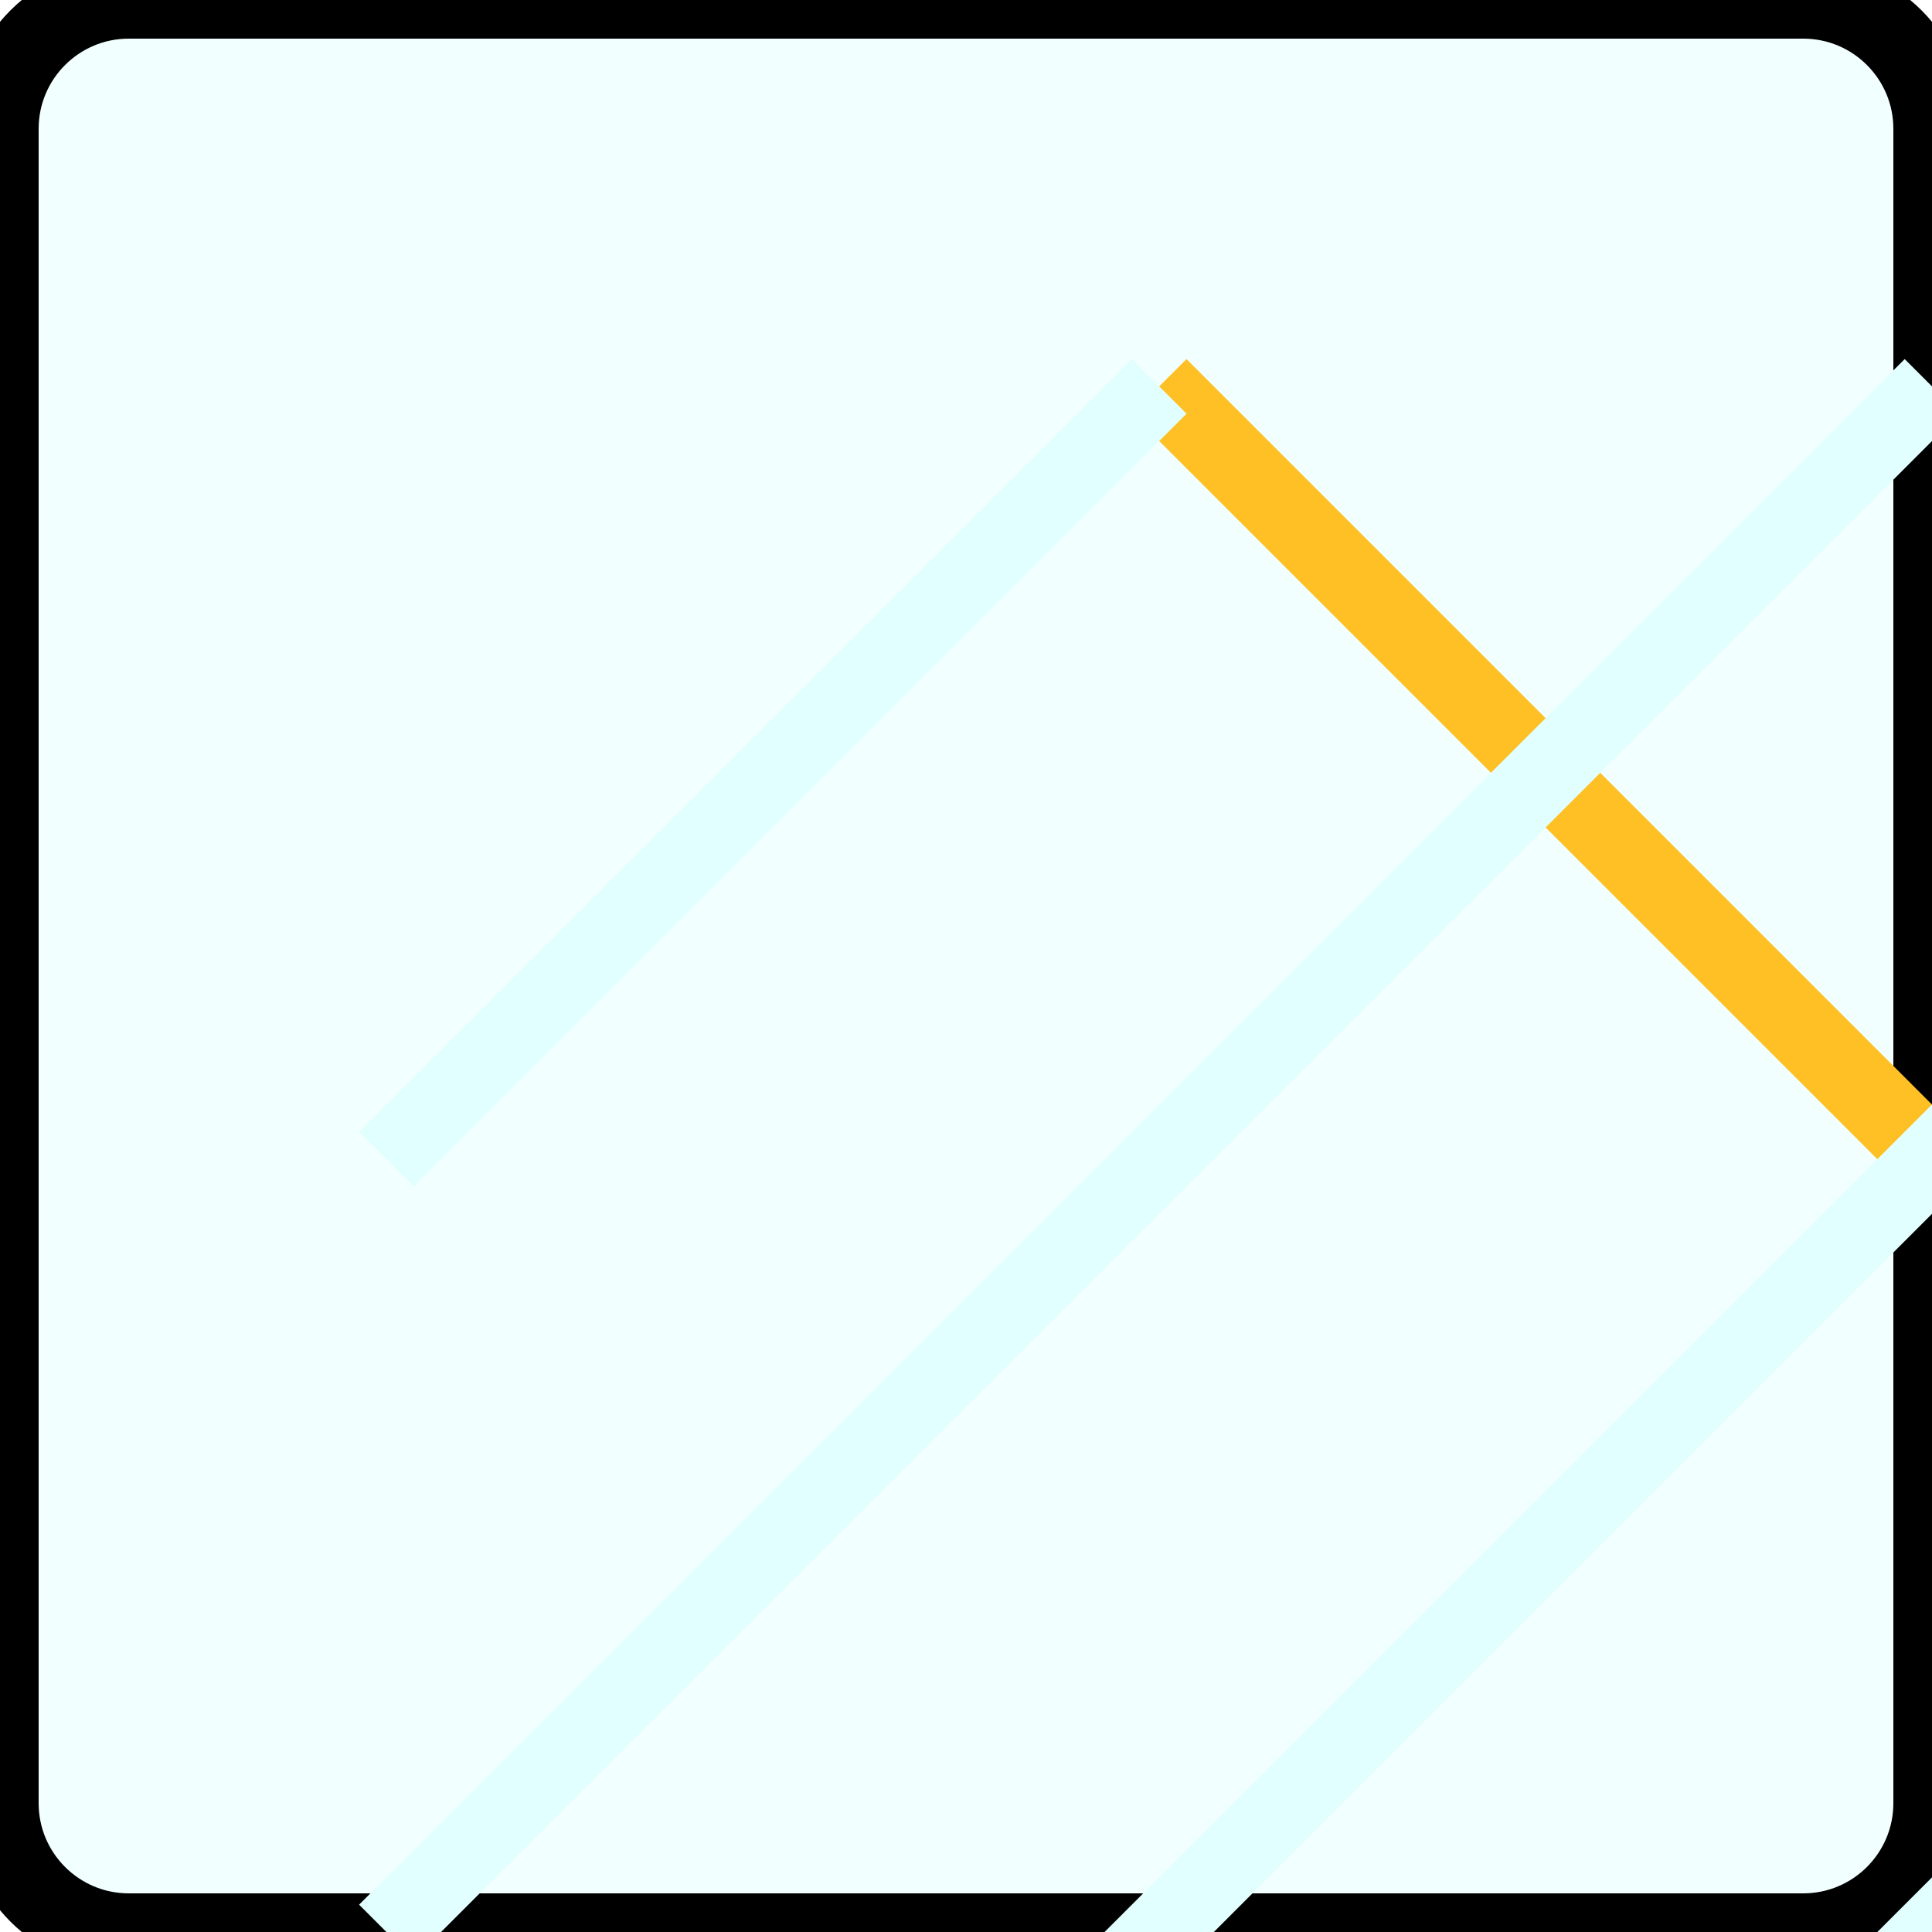
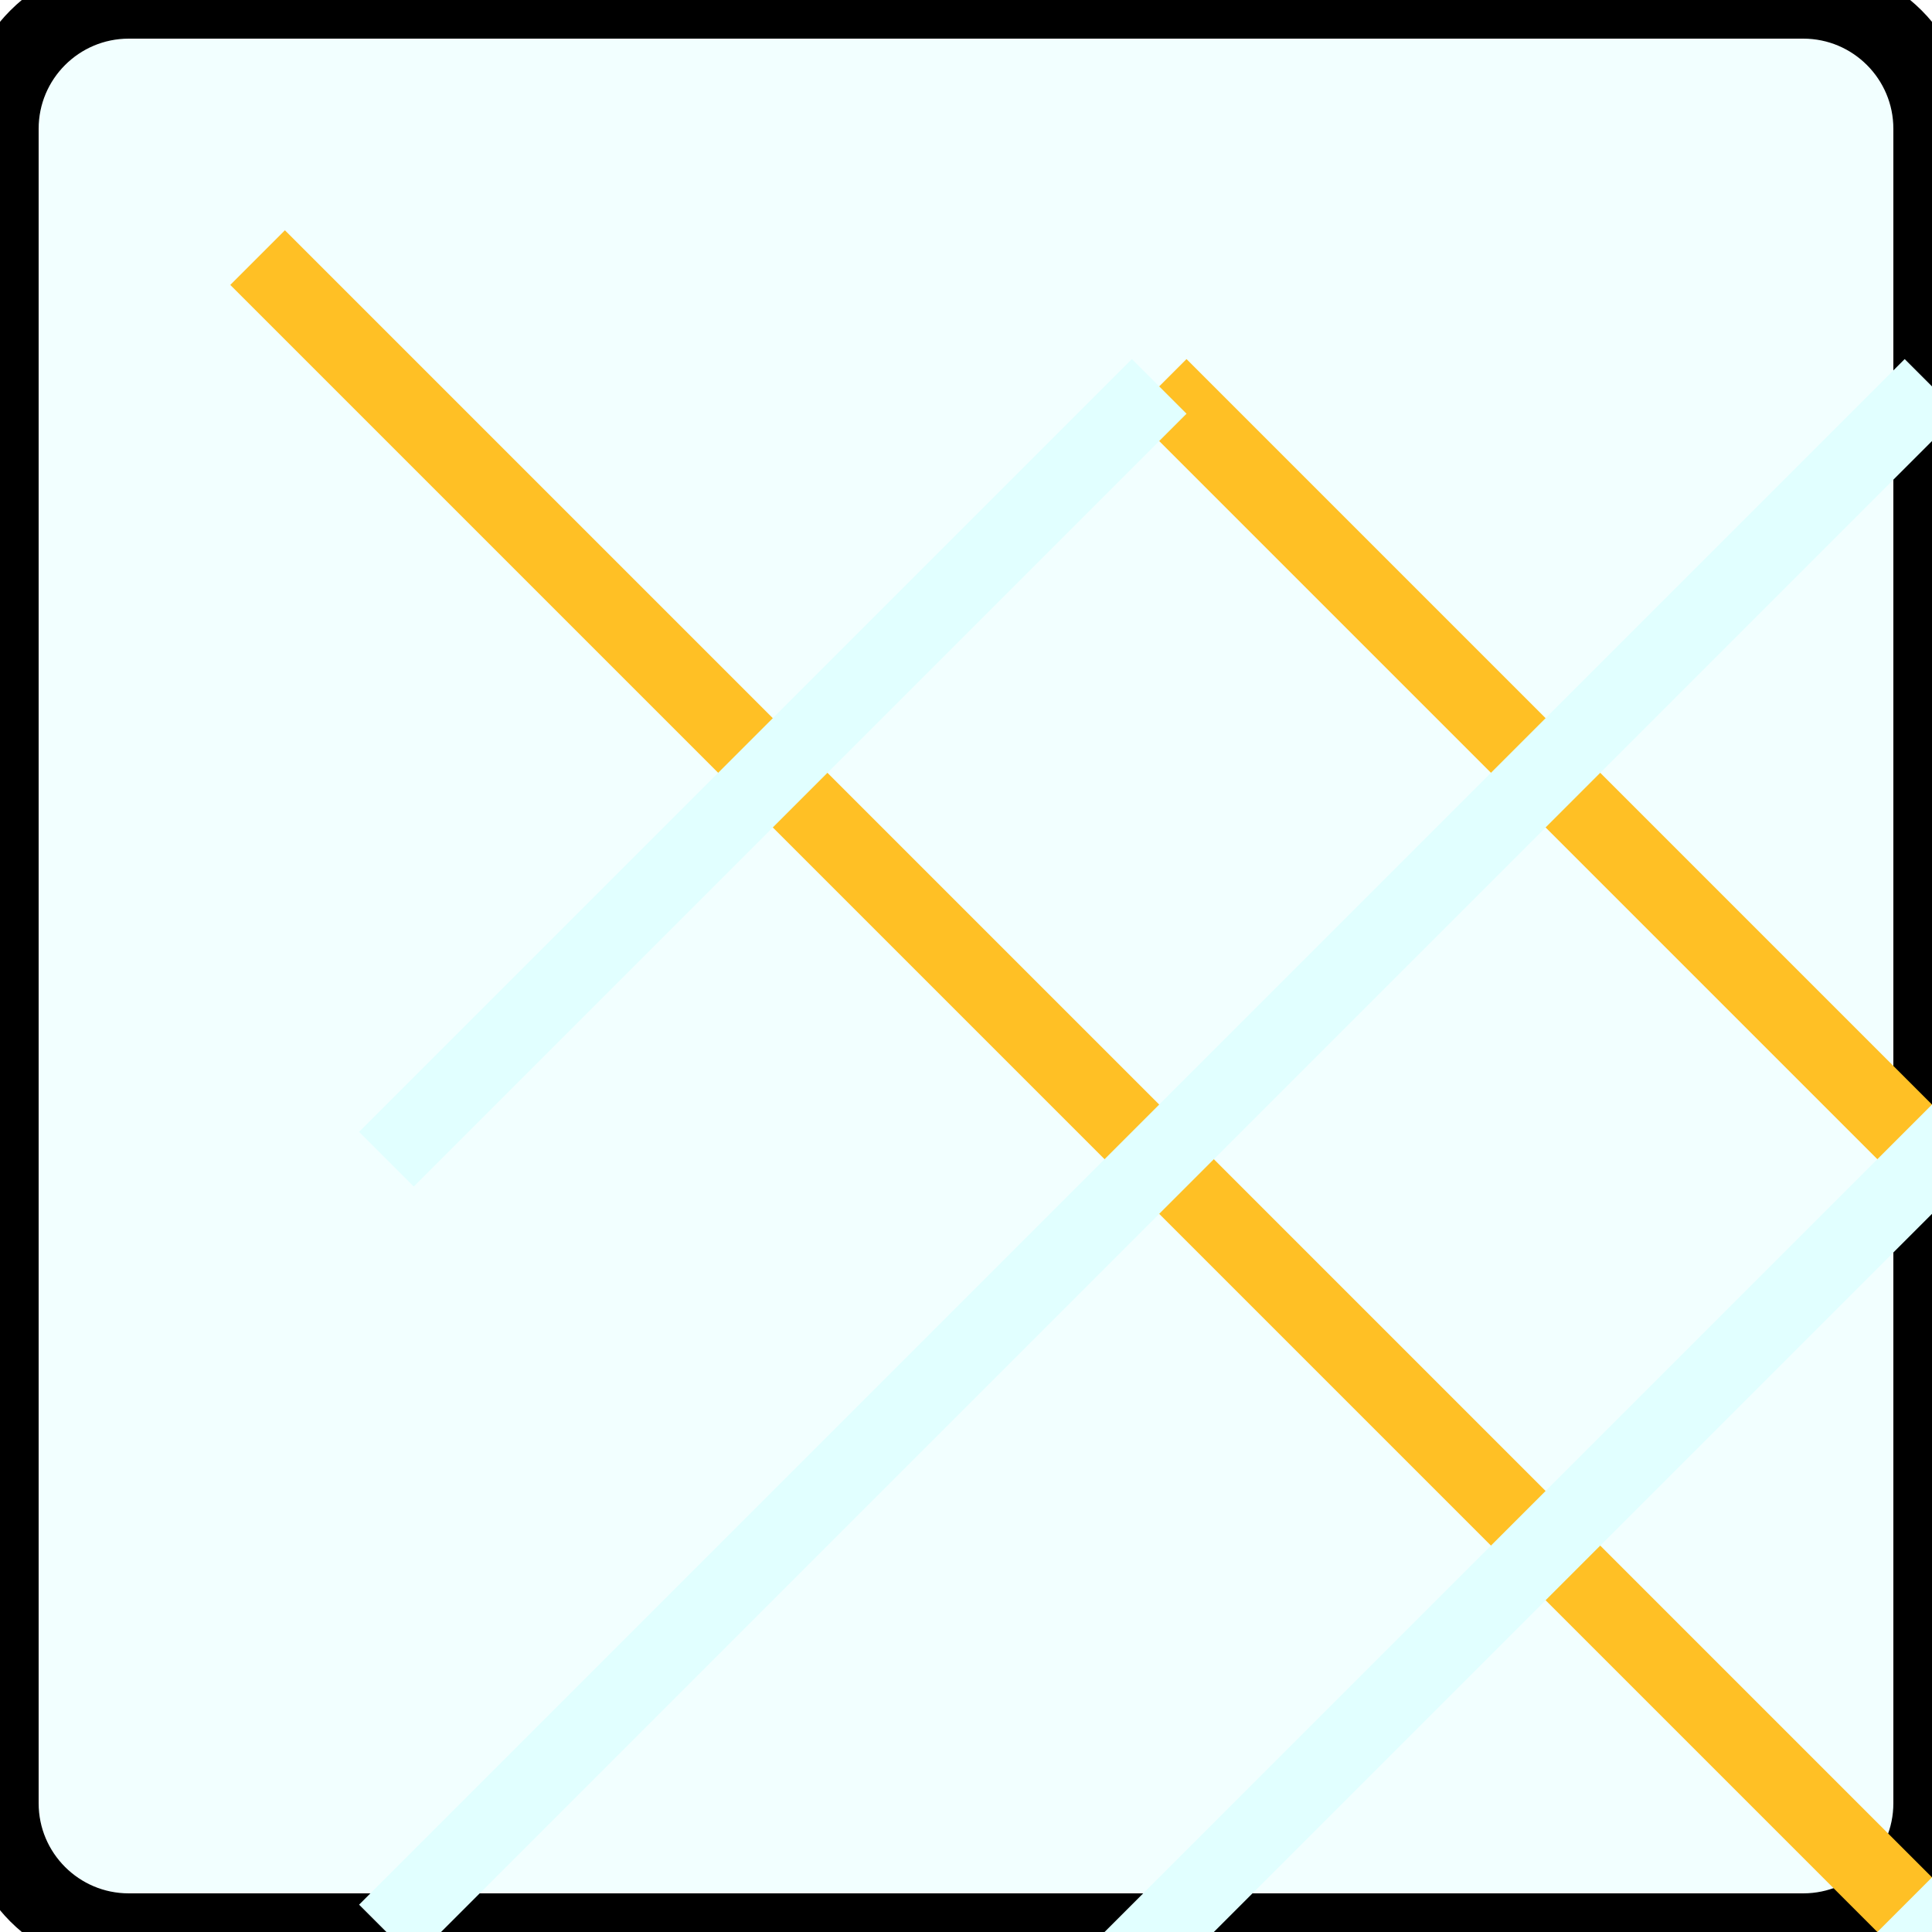
<svg xmlns="http://www.w3.org/2000/svg" height="150" width="150">
  <a id="bars">
    <rect rx="10" ry="10" width="150" height="150" fill="rgb(224,255,255)" fill-opacity="0.4" stroke=" black" stroke-width="6" />
-     <path d="M   l 240 240" stroke="rgb(255,192,037)" stroke-width="6" />
+     <path d="M 20 20   l 240 240" stroke="rgb(255,192,037)" stroke-width="6" />
    <path d="M 90 30 l 180 180" stroke="rgb(255,192,037)" stroke-width="6" />
    <path d="M 150 30 l 120 120" stroke="rgb(255,192,037)" stroke-width="6" />
    <path d="M 210 30 l 60 60" stroke="rgb(255,192,037)" stroke-width="6" />
    <path d="M 270 30 l -240 240" stroke="rgb(225,255,255)" stroke-width="6" />
    <path d="M 210 30 l -180 180" stroke="rgb(225,255,255)" stroke-width="6" />
    <path d="M 150 30 l -120 120" stroke="rgb(225,255,255)" stroke-width="6" />
    <path d="M 90 30 l -60 60" stroke="rgb(225,255,255)" stroke-width="6" />
  </a>
</svg>
